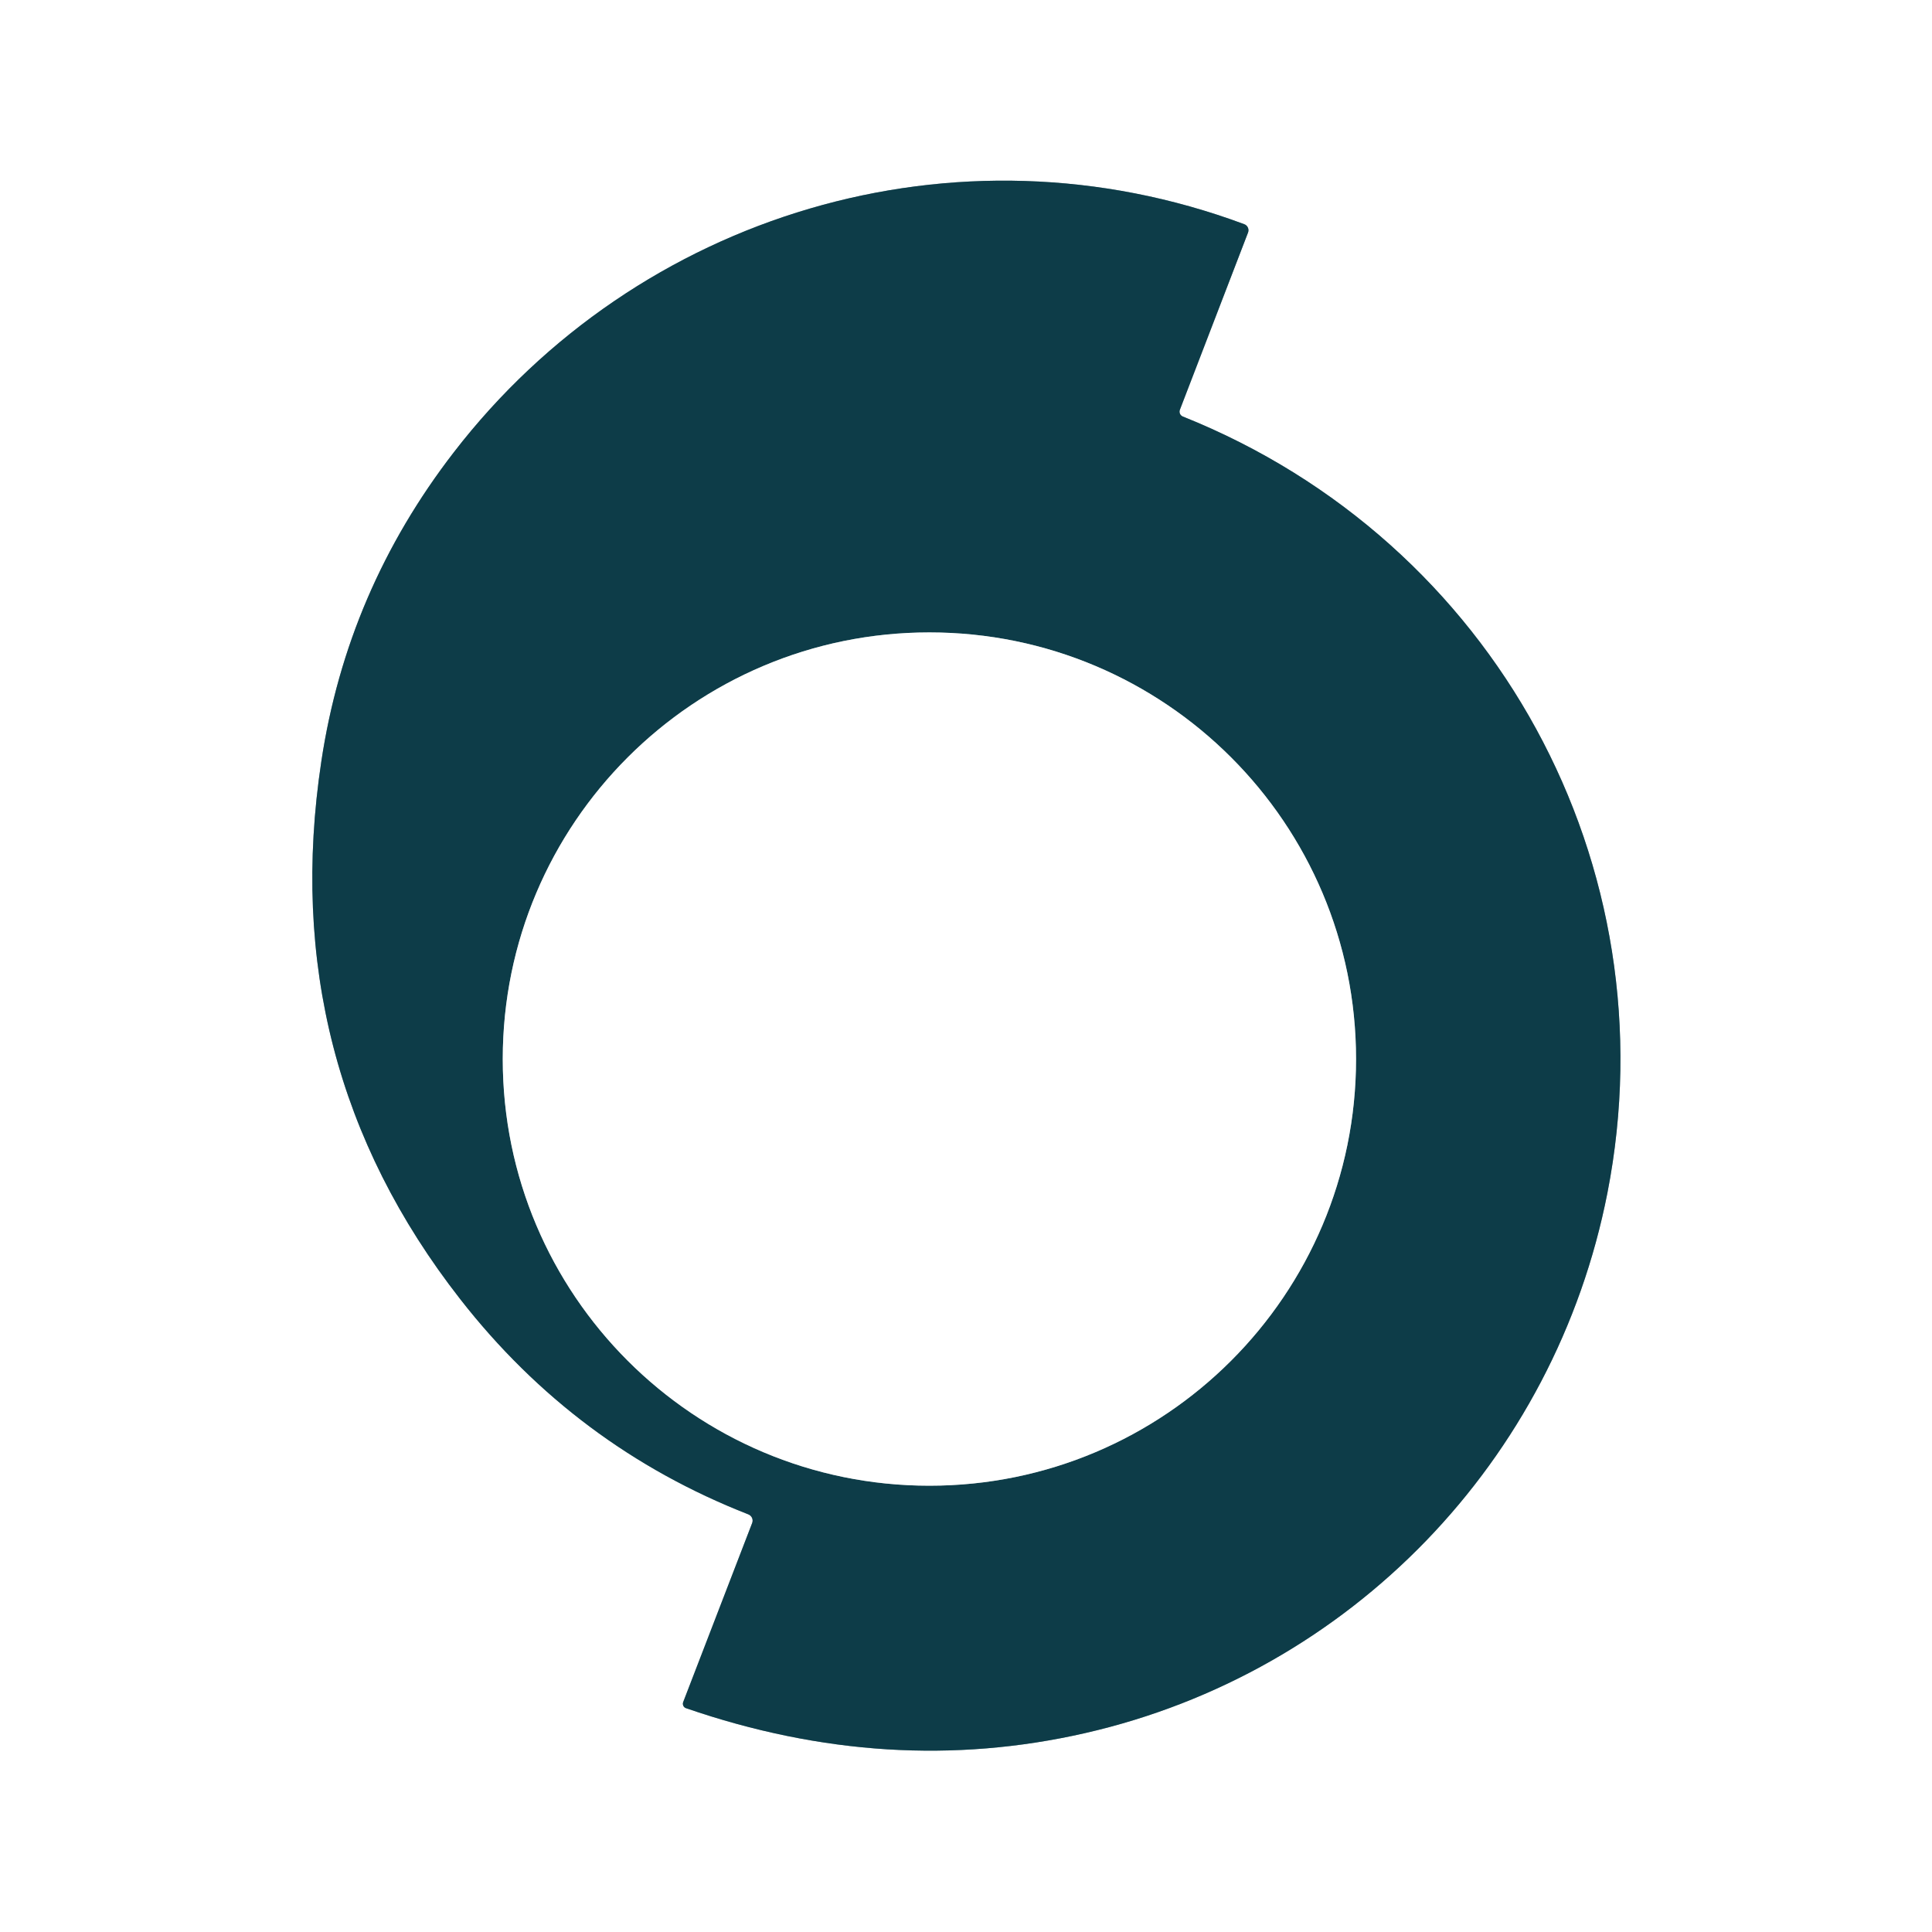
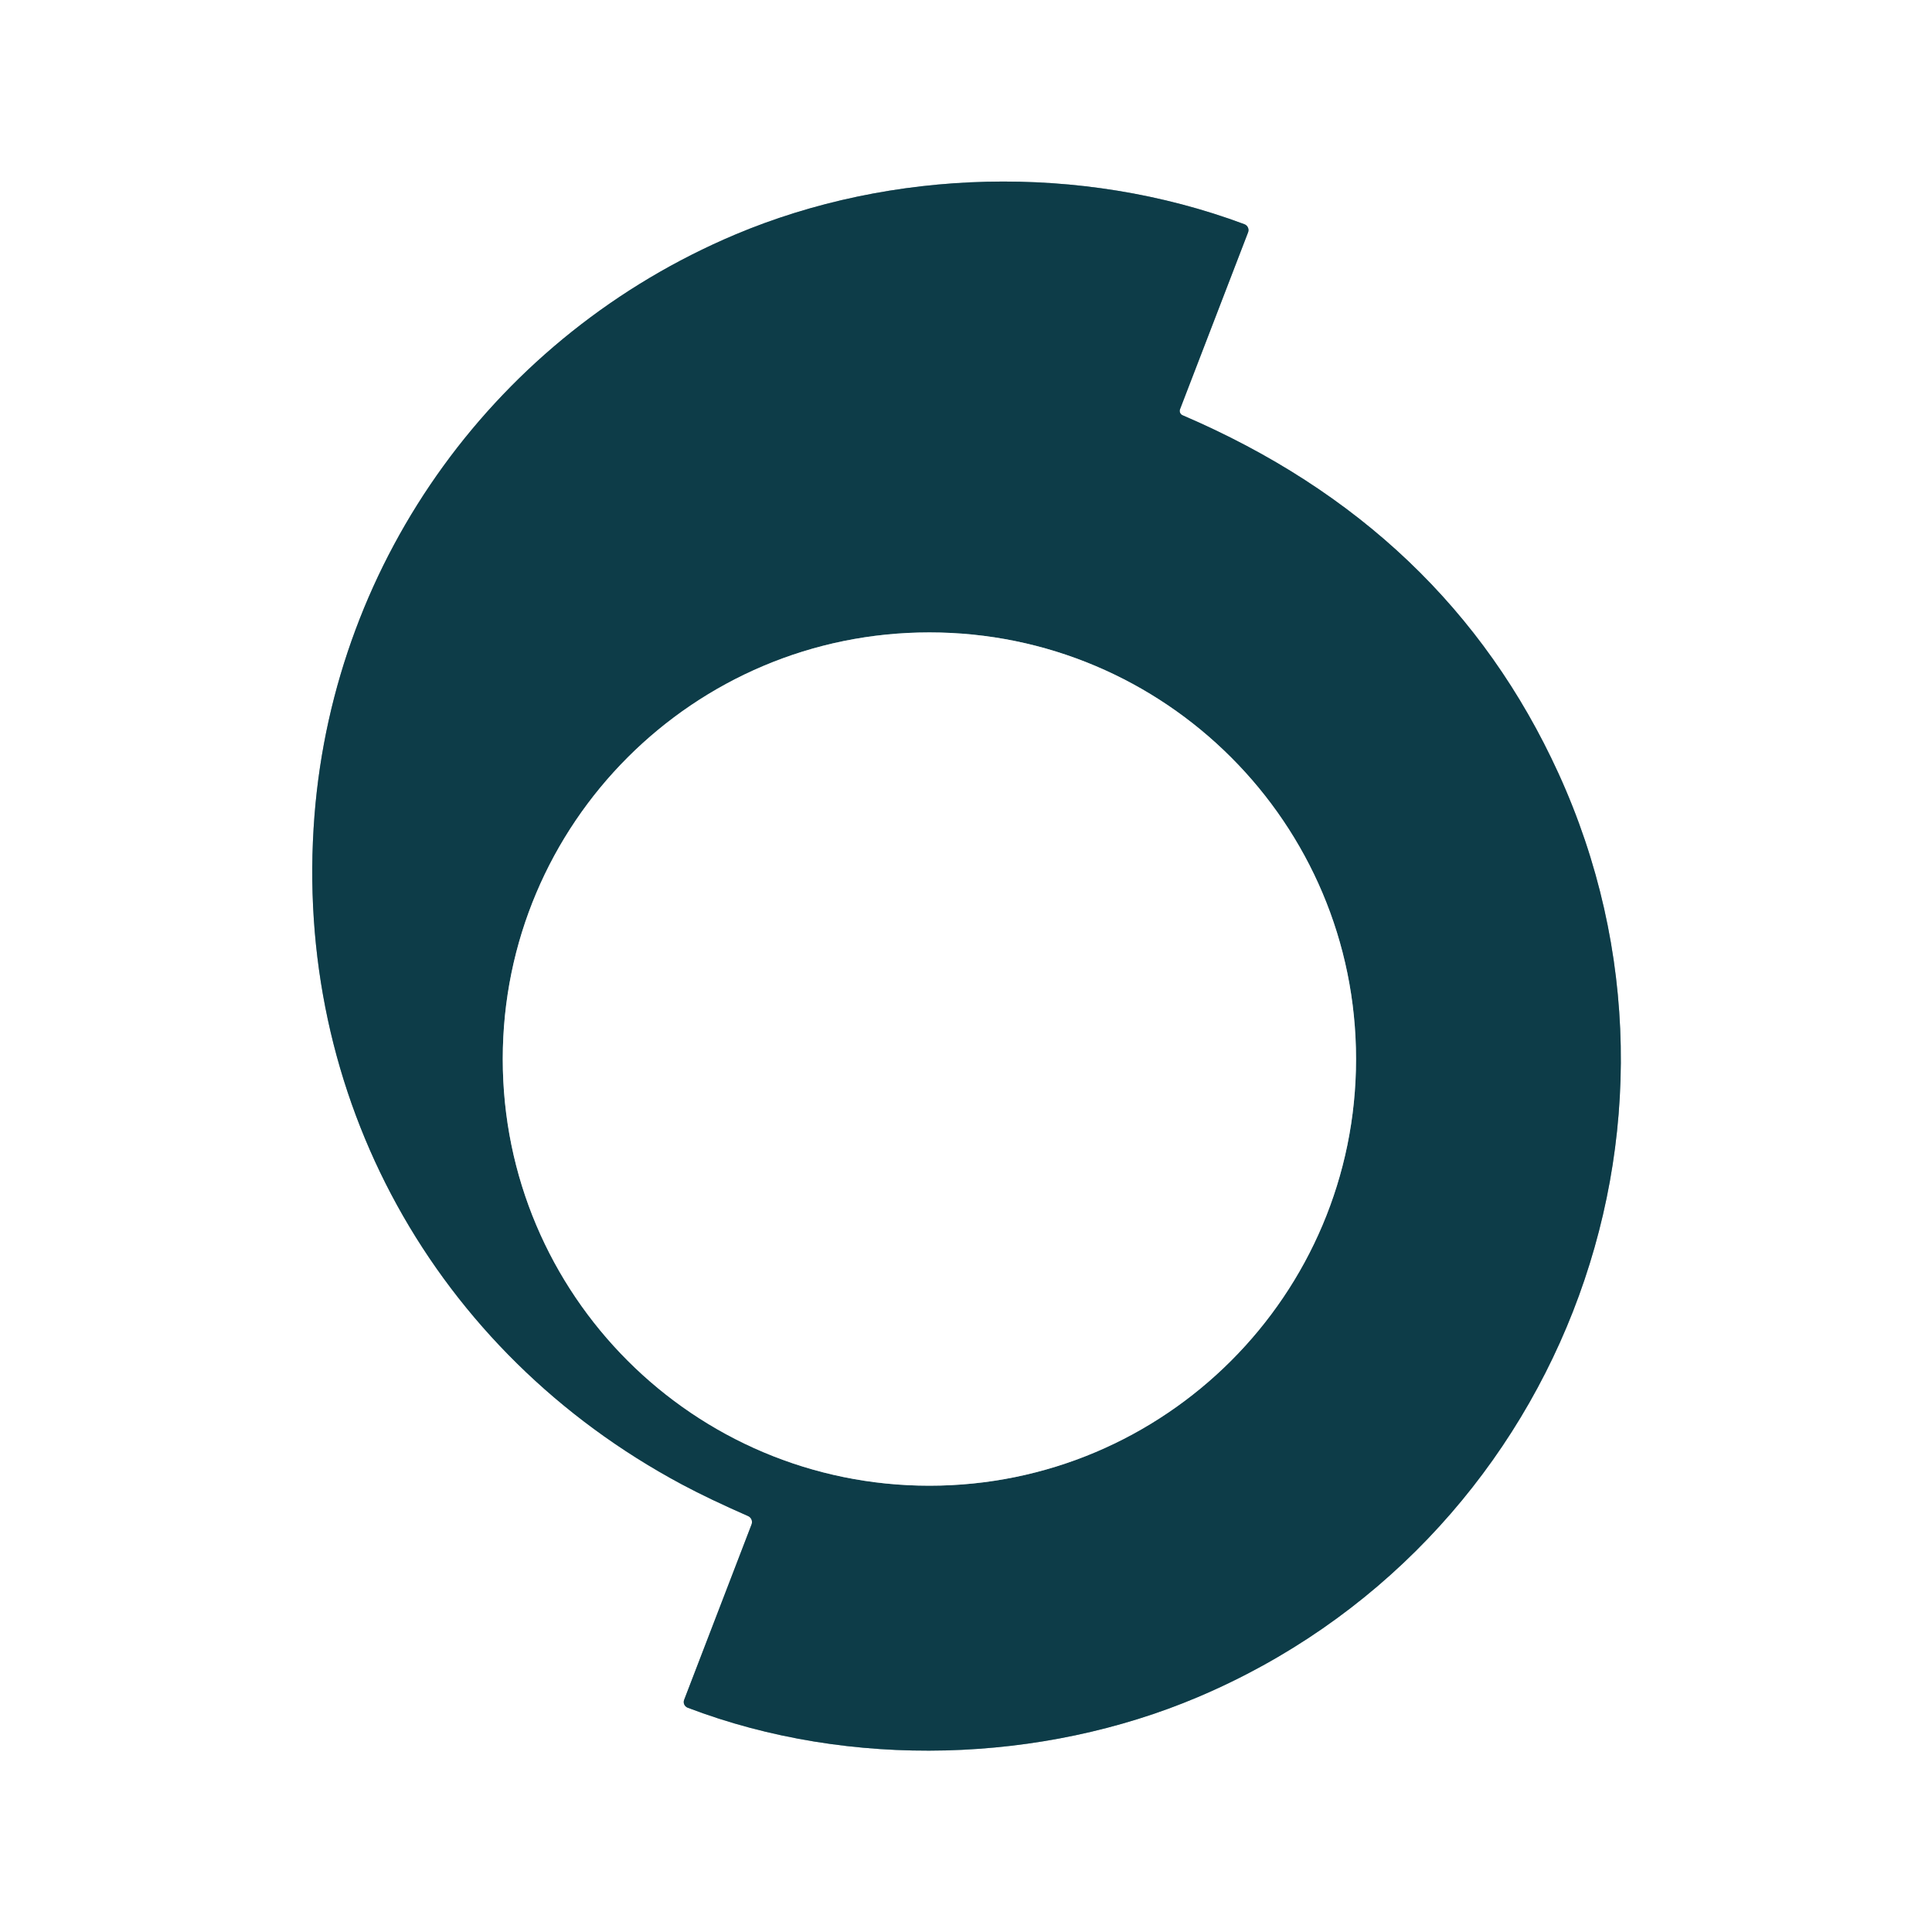
<svg xmlns="http://www.w3.org/2000/svg" version="1.1" viewBox="0.00 0.00 180.00 180.00" width="128" height="128">
  <g stroke-width="2.00" fill="none" stroke-linecap="butt">
-     <path stroke="#869ea4" vector-effect="non-scaling-stroke" d="   M 115.93 20.89   C 89.05 10.87 59.40 19.94 42.28 42.14   Q 32.33 55.03 29.94 70.92   Q 25.69 99.03 42.88 121.04   Q 53.61 134.79 69.72 141.09   A 0.63 0.62 21.4 0 1 70.08 141.89   L 63.65 158.58   A 0.44 0.43 -70.8 0 0 63.92 159.15   Q 82.78 165.65 101.09 161.47   C 125.82 155.83 144.87 136.10 149.76 111.14   C 155.72 80.68 139.28 50.44 110.21 38.81   A 0.49 0.49 0.0 0 1 109.93 38.17   L 116.28 21.66   A 0.60 0.60 0.0 0 0 115.93 20.89" />
+     <path stroke="#869ea4" vector-effect="non-scaling-stroke" d="   M 115.94 20.89   C 100.66 15.18 83.03 15.72 68.46 21.87   C 46.38 31.21 31.19 51.96 29.30 75.97   C 27.25 102.09 40.48 125.96 63.51 138.29   Q 66.09 139.67 69.70 141.25   A 0.61 0.61 0.0 0 1 70.02 142.03   L 63.74 158.37   A 0.57 0.56 21.8 0 0 64.06 159.10   C 79.25 164.90 97.11 164.25 111.59 158.12   C 144.91 144.02 160.30 105.09 145.19 72.03   Q 134.77 49.23 110.18 38.69   A 0.44 0.44 0.0 0 1 109.94 38.13   L 116.28 21.65   A 0.59 0.58 21.2 0 0 115.94 20.89" />
    <path stroke="#869ea4" vector-effect="non-scaling-stroke" d="   M 126.34 98.67   A 39.75 39.75 0.0 0 0 86.59 58.92   A 39.75 39.75 0.0 0 0 46.84 98.67   A 39.75 39.75 0.0 0 0 86.59 138.42   A 39.75 39.75 0.0 0 0 126.34 98.67" />
  </g>
-   <path fill="#ffffff" d="   M 180.00 0.00   L 180.00 180.00   L 0.00 180.00   L 0.00 0.00   L 180.00 0.00   Z   M 115.93 20.89   C 89.05 10.87 59.40 19.94 42.28 42.14   Q 32.33 55.03 29.94 70.92   Q 25.69 99.03 42.88 121.04   Q 53.61 134.79 69.72 141.09   A 0.63 0.62 21.4 0 1 70.08 141.89   L 63.65 158.58   A 0.44 0.43 -70.8 0 0 63.92 159.15   Q 82.78 165.65 101.09 161.47   C 125.82 155.83 144.87 136.10 149.76 111.14   C 155.72 80.68 139.28 50.44 110.21 38.81   A 0.49 0.49 0.0 0 1 109.93 38.17   L 116.28 21.66   A 0.60 0.60 0.0 0 0 115.93 20.89   Z" />
-   <path fill="#0d3c48" d="   M 116.28 21.66   L 109.93 38.17   A 0.49 0.49 0.0 0 0 110.21 38.81   C 139.28 50.44 155.72 80.68 149.76 111.14   C 144.87 136.10 125.82 155.83 101.09 161.47   Q 82.78 165.65 63.92 159.15   A 0.44 0.43 -70.8 0 1 63.65 158.58   L 70.08 141.89   A 0.63 0.62 21.4 0 0 69.72 141.09   Q 53.61 134.79 42.88 121.04   Q 25.69 99.03 29.94 70.92   Q 32.33 55.03 42.28 42.14   C 59.40 19.94 89.05 10.87 115.93 20.89   A 0.60 0.60 0.0 0 1 116.28 21.66   Z   M 126.34 98.67   A 39.75 39.75 0.0 0 0 86.59 58.92   A 39.75 39.75 0.0 0 0 46.84 98.67   A 39.75 39.75 0.0 0 0 86.59 138.42   A 39.75 39.75 0.0 0 0 126.34 98.67   Z" />
+   <path fill="#ffffff" d="   M 180.00 0.00   L 180.00 180.00   L 0.00 180.00   L 0.00 0.00   L 180.00 0.00   Z   M 115.94 20.89   C 100.66 15.18 83.03 15.72 68.46 21.87   C 46.38 31.21 31.19 51.96 29.30 75.97   C 27.25 102.09 40.48 125.96 63.51 138.29   Q 66.09 139.67 69.70 141.25   A 0.61 0.61 0.0 0 1 70.02 142.03   L 63.74 158.37   A 0.57 0.56 21.8 0 0 64.06 159.10   C 79.25 164.90 97.11 164.25 111.59 158.12   C 144.91 144.02 160.30 105.09 145.19 72.03   Q 134.77 49.23 110.18 38.69   A 0.44 0.44 0.0 0 1 109.94 38.13   L 116.28 21.65   A 0.59 0.58 21.2 0 0 115.94 20.89   Z" />
+   <path fill="#0d3c48" d="   M 116.28 21.65   L 109.94 38.13   A 0.44 0.44 0.0 0 0 110.18 38.69   Q 134.77 49.23 145.19 72.03   C 160.30 105.09 144.91 144.02 111.59 158.12   C 97.11 164.25 79.25 164.90 64.06 159.10   A 0.57 0.56 21.8 0 1 63.74 158.37   L 70.02 142.03   A 0.61 0.61 0.0 0 0 69.70 141.25   Q 66.09 139.67 63.51 138.29   C 40.48 125.96 27.25 102.09 29.30 75.97   C 31.19 51.96 46.38 31.21 68.46 21.87   C 83.03 15.72 100.66 15.18 115.94 20.89   A 0.59 0.58 21.2 0 1 116.28 21.65   Z   M 126.34 98.67   A 39.75 39.75 0.0 0 0 86.59 58.92   A 39.75 39.75 0.0 0 0 46.84 98.67   A 39.75 39.75 0.0 0 0 86.59 138.42   A 39.75 39.75 0.0 0 0 126.34 98.67   Z" />
  <circle fill="#ffffff" cx="86.59" cy="98.67" r="39.75" />
</svg>
